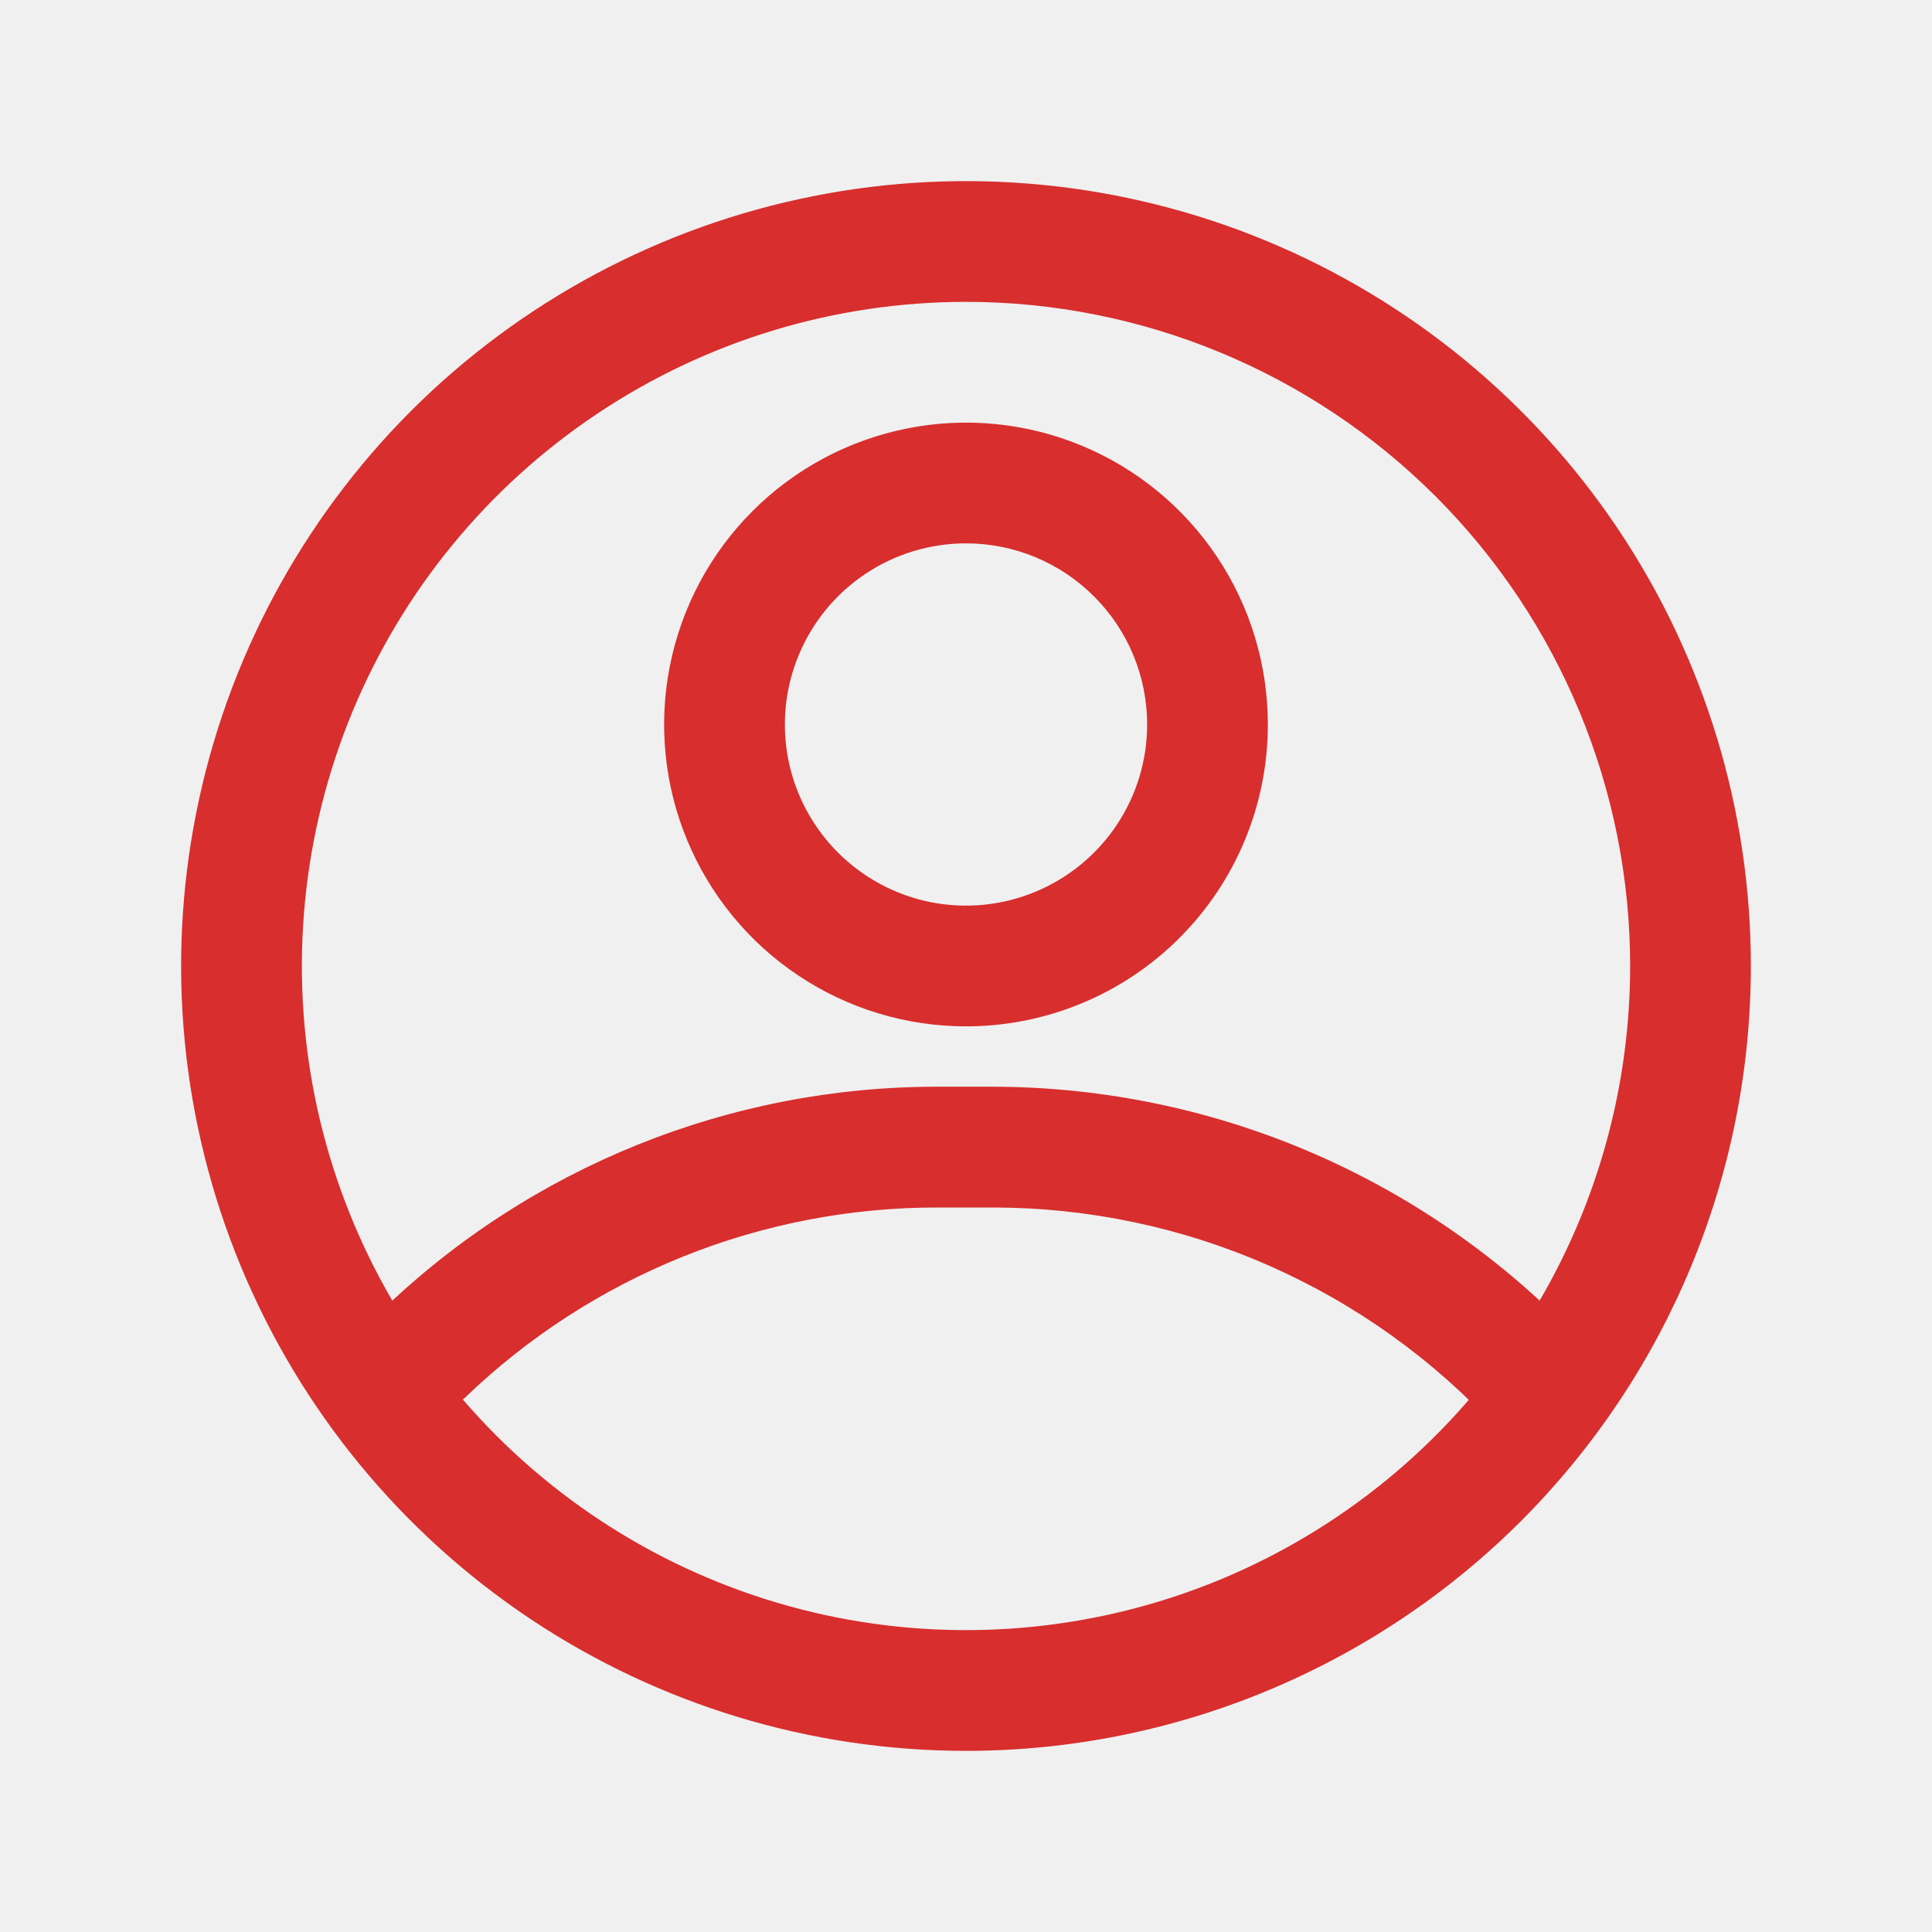
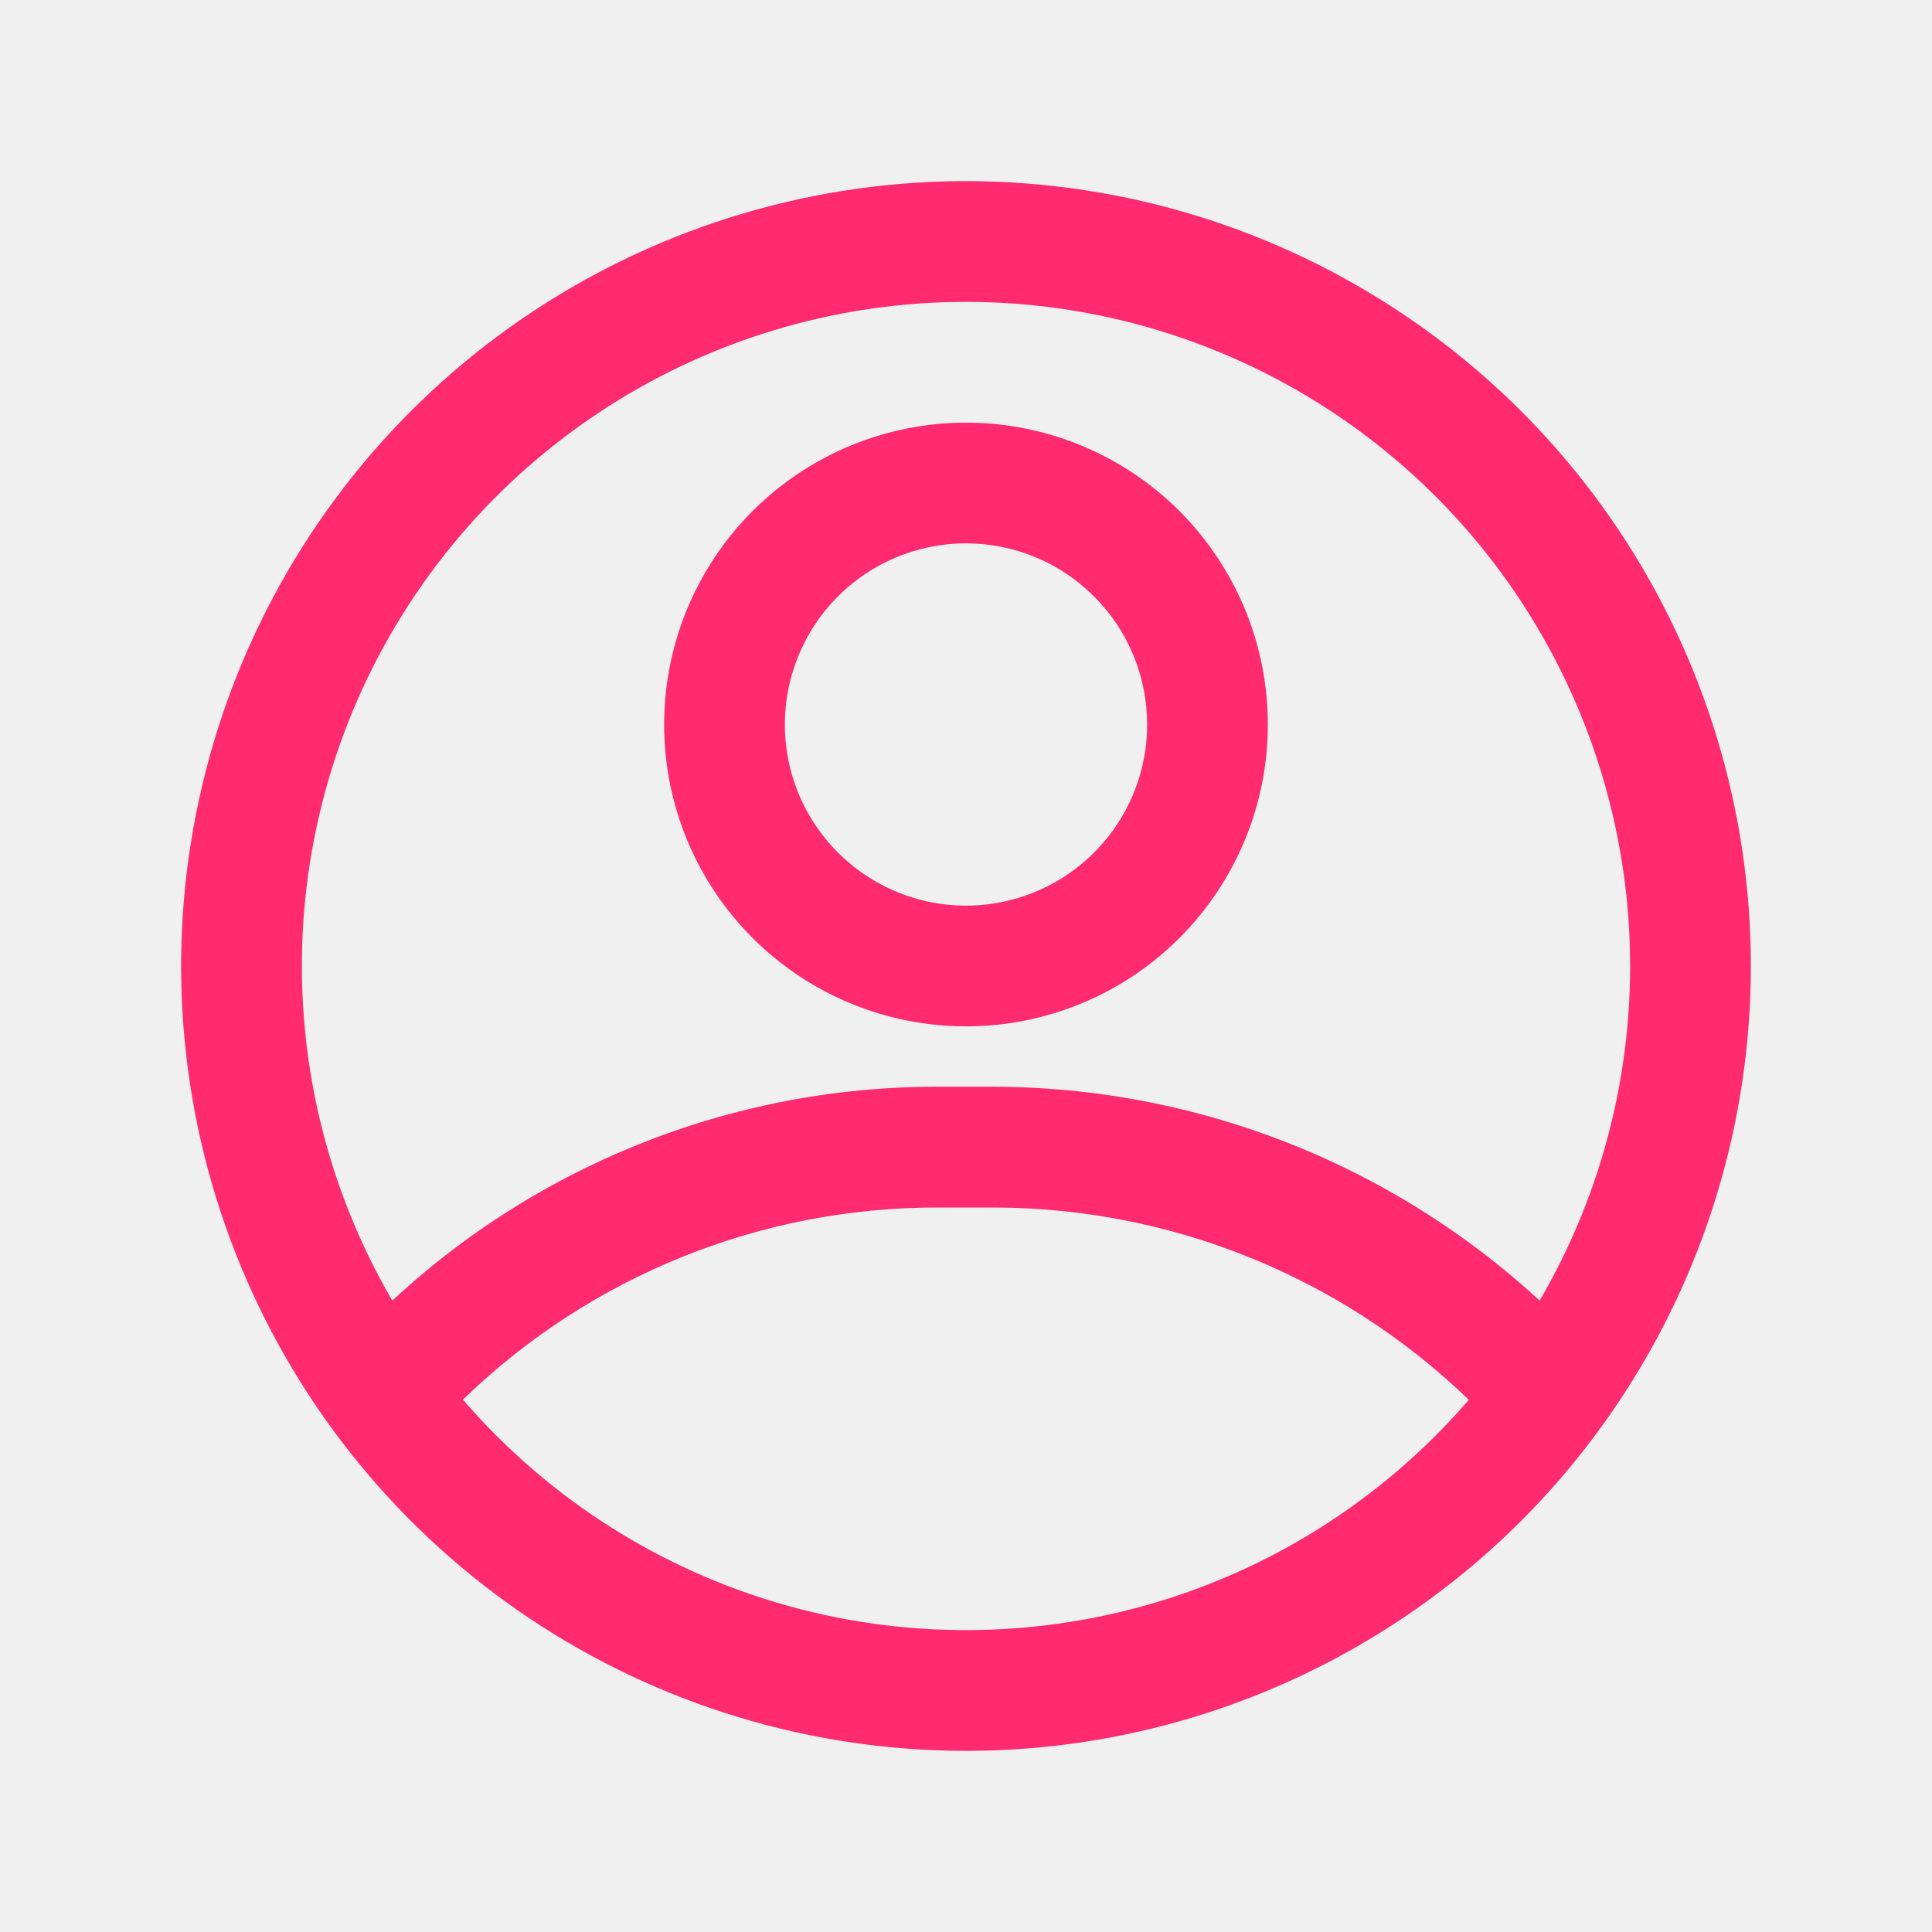
<svg xmlns="http://www.w3.org/2000/svg" width="25" height="25" viewBox="0 0 25 25" fill="none">
-   <g clip-path="url(#clip0_110_65)">
-     <path d="M12.5 22.656C10.491 22.656 8.528 22.061 6.857 20.945C5.187 19.829 3.886 18.242 3.117 16.387C2.348 14.531 2.147 12.489 2.539 10.519C2.931 8.549 3.898 6.739 5.318 5.318C6.739 3.898 8.549 2.931 10.519 2.539C12.489 2.147 14.531 2.348 16.387 3.117C18.242 3.886 19.829 5.187 20.945 6.857C22.061 8.528 22.656 10.491 22.656 12.5C22.656 15.194 21.586 17.777 19.682 19.682C17.777 21.586 15.194 22.656 12.5 22.656ZM12.5 3.906C10.8 3.906 9.139 4.41 7.726 5.355C6.312 6.299 5.211 7.641 4.56 9.211C3.91 10.782 3.74 12.509 4.071 14.177C4.403 15.844 5.221 17.375 6.423 18.577C7.625 19.779 9.156 20.597 10.823 20.929C12.491 21.26 14.218 21.09 15.789 20.44C17.359 19.789 18.701 18.688 19.645 17.274C20.59 15.861 21.094 14.2 21.094 12.5C21.094 10.221 20.188 8.035 18.577 6.423C16.965 4.812 14.779 3.906 12.5 3.906Z" fill="#D82E2E" />
-     <path d="M12.5 13.281C11.727 13.281 10.972 13.052 10.33 12.623C9.687 12.194 9.187 11.584 8.891 10.87C8.595 10.156 8.518 9.371 8.669 8.613C8.82 7.855 9.192 7.159 9.738 6.613C10.284 6.067 10.98 5.695 11.738 5.544C12.496 5.393 13.281 5.47 13.995 5.766C14.709 6.062 15.319 6.562 15.748 7.205C16.177 7.847 16.406 8.602 16.406 9.375C16.406 10.411 15.995 11.405 15.262 12.137C14.53 12.87 13.536 13.281 12.5 13.281ZM12.5 7.031C12.037 7.031 11.583 7.169 11.198 7.426C10.812 7.684 10.512 8.05 10.335 8.478C10.157 8.906 10.111 9.378 10.201 9.832C10.292 10.287 10.515 10.704 10.843 11.032C11.171 11.36 11.588 11.583 12.043 11.674C12.497 11.764 12.969 11.718 13.397 11.54C13.825 11.363 14.191 11.062 14.449 10.677C14.706 10.292 14.844 9.839 14.844 9.375C14.844 8.753 14.597 8.157 14.157 7.718C13.718 7.278 13.122 7.031 12.5 7.031Z" fill="#D82E2E" />
-     <path d="M19.961 18.75C19.852 18.751 19.745 18.729 19.646 18.686C19.546 18.643 19.457 18.579 19.383 18.5C18.554 17.596 17.546 16.873 16.423 16.378C15.3 15.883 14.086 15.627 12.859 15.625H12.141C9.853 15.62 7.654 16.506 6.008 18.094C5.856 18.219 5.662 18.283 5.465 18.271C5.268 18.26 5.083 18.174 4.947 18.032C4.81 17.889 4.733 17.701 4.729 17.504C4.726 17.306 4.798 17.115 4.93 16.969C6.864 15.099 9.451 14.057 12.141 14.062H12.859C14.302 14.066 15.728 14.367 17.048 14.948C18.368 15.529 19.554 16.377 20.531 17.438C20.634 17.549 20.703 17.688 20.729 17.837C20.754 17.987 20.735 18.141 20.675 18.28C20.614 18.419 20.515 18.538 20.388 18.621C20.261 18.705 20.113 18.75 19.961 18.75Z" fill="#D82E2E" />
+   <g clip-path="url(#clip0_110_182)">
+     <path d="M12.5 22.656C10.491 22.656 8.528 22.061 6.857 20.945C5.187 19.829 3.886 18.242 3.117 16.387C2.348 14.531 2.147 12.489 2.539 10.519C2.931 8.549 3.898 6.739 5.318 5.318C6.739 3.898 8.549 2.931 10.519 2.539C12.489 2.147 14.531 2.348 16.387 3.117C18.242 3.886 19.829 5.187 20.945 6.857C22.061 8.528 22.656 10.491 22.656 12.5C22.656 15.194 21.586 17.777 19.682 19.682C17.777 21.586 15.194 22.656 12.5 22.656ZM12.5 3.906C10.8 3.906 9.139 4.41 7.726 5.355C6.312 6.299 5.211 7.641 4.56 9.211C3.91 10.782 3.74 12.509 4.071 14.177C4.403 15.844 5.221 17.375 6.423 18.577C7.625 19.779 9.156 20.597 10.823 20.929C12.491 21.26 14.218 21.09 15.789 20.44C17.359 19.789 18.701 18.688 19.645 17.274C20.59 15.861 21.094 14.2 21.094 12.5C21.094 10.221 20.188 8.035 18.577 6.423C16.965 4.812 14.779 3.906 12.5 3.906Z" fill="#FF2A70" />
+     <path d="M12.5 13.281C11.727 13.281 10.972 13.052 10.33 12.623C9.687 12.194 9.187 11.584 8.891 10.87C8.595 10.156 8.518 9.371 8.669 8.613C8.82 7.855 9.192 7.159 9.738 6.613C10.284 6.067 10.98 5.695 11.738 5.544C12.496 5.393 13.281 5.47 13.995 5.766C14.709 6.062 15.319 6.562 15.748 7.205C16.177 7.847 16.406 8.602 16.406 9.375C16.406 10.411 15.995 11.405 15.262 12.137C14.53 12.87 13.536 13.281 12.5 13.281ZM12.5 7.031C12.037 7.031 11.583 7.169 11.198 7.426C10.812 7.684 10.512 8.05 10.335 8.478C10.157 8.906 10.111 9.378 10.201 9.832C10.292 10.287 10.515 10.704 10.843 11.032C11.171 11.36 11.588 11.583 12.043 11.674C12.497 11.764 12.969 11.718 13.397 11.54C13.825 11.363 14.191 11.062 14.449 10.677C14.706 10.292 14.844 9.839 14.844 9.375C14.844 8.753 14.597 8.157 14.157 7.718C13.718 7.278 13.122 7.031 12.5 7.031Z" fill="#FF2A70" />
+     <path d="M19.961 18.75C19.852 18.751 19.745 18.729 19.646 18.686C19.546 18.643 19.457 18.579 19.383 18.5C18.554 17.596 17.546 16.873 16.423 16.378C15.3 15.883 14.086 15.627 12.859 15.625H12.141C9.853 15.62 7.654 16.506 6.008 18.094C5.856 18.219 5.662 18.283 5.465 18.271C5.268 18.26 5.083 18.174 4.947 18.032C4.81 17.889 4.733 17.701 4.729 17.504C4.726 17.306 4.798 17.115 4.93 16.969C6.864 15.099 9.451 14.057 12.141 14.062H12.859C14.302 14.066 15.728 14.367 17.048 14.948C18.368 15.529 19.554 16.377 20.531 17.438C20.634 17.549 20.703 17.688 20.729 17.837C20.754 17.987 20.735 18.141 20.675 18.28C20.614 18.419 20.515 18.538 20.388 18.621C20.261 18.705 20.113 18.75 19.961 18.75Z" fill="#FF2A70" />
  </g>
  <defs>
-     <clipPath id="clip0_110_65">
+     <clipPath id="clip0_110_182">
      <rect width="25" height="25" fill="white" />
    </clipPath>
  </defs>
</svg>
